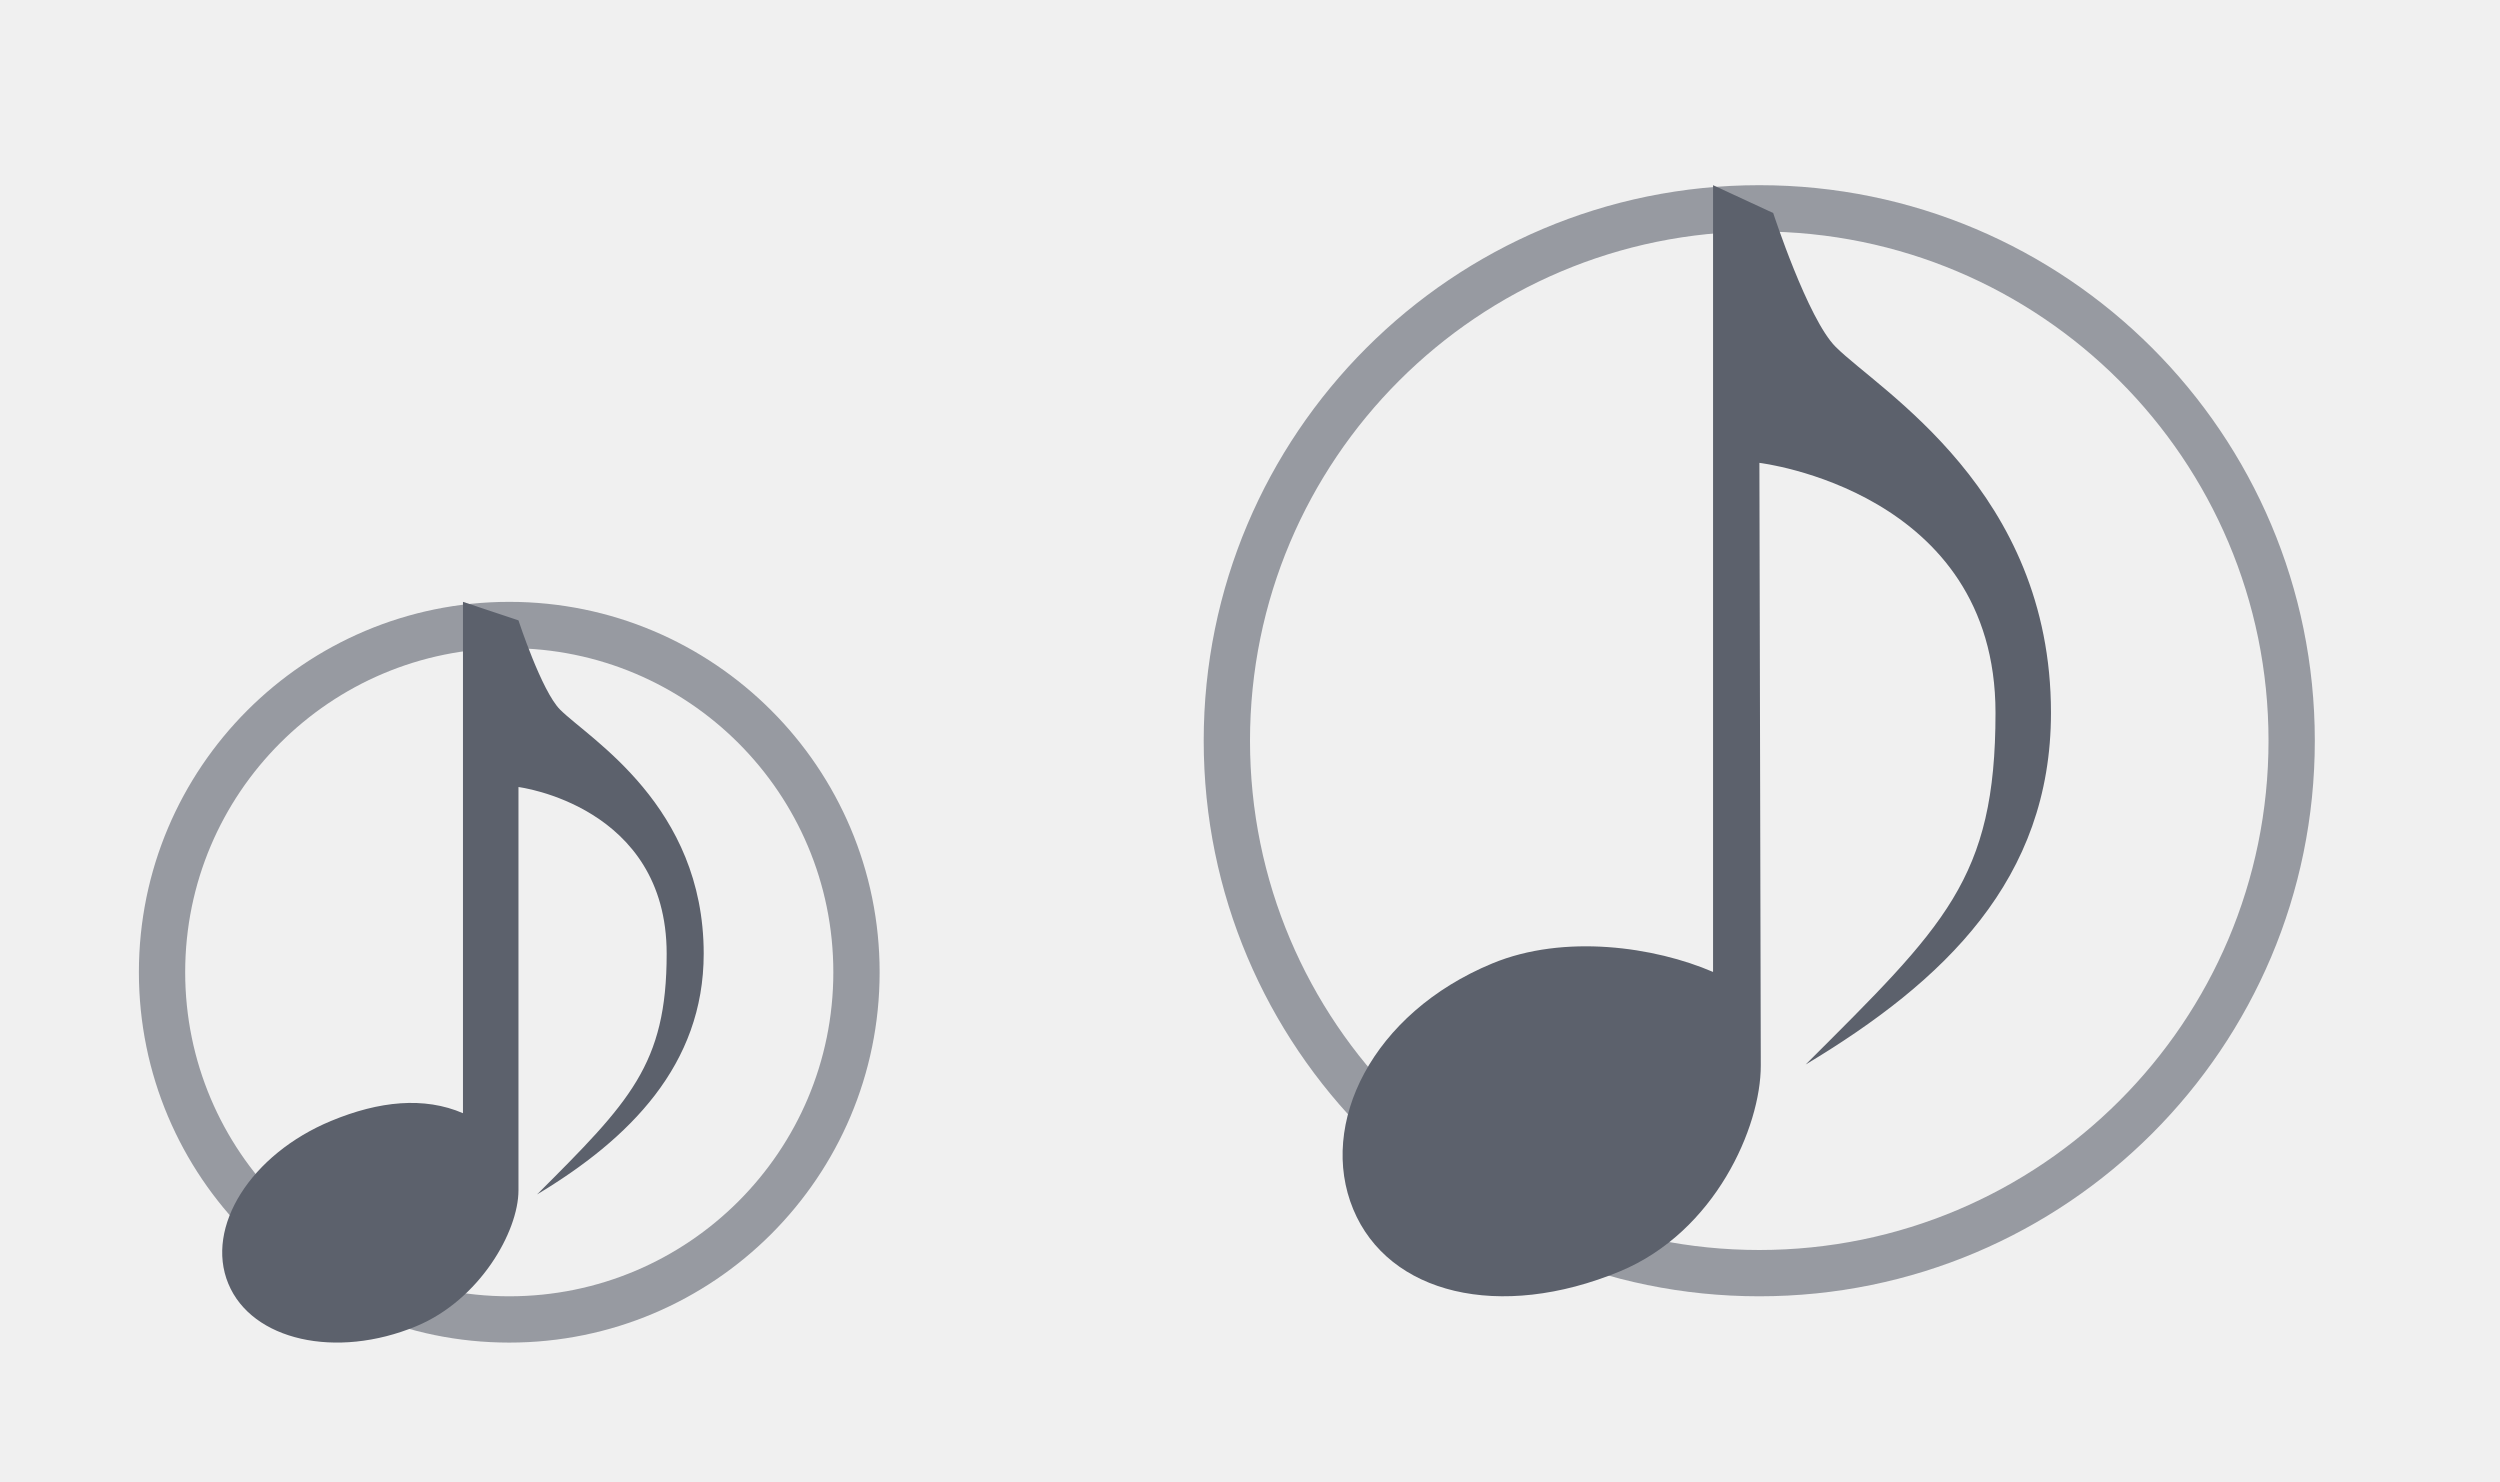
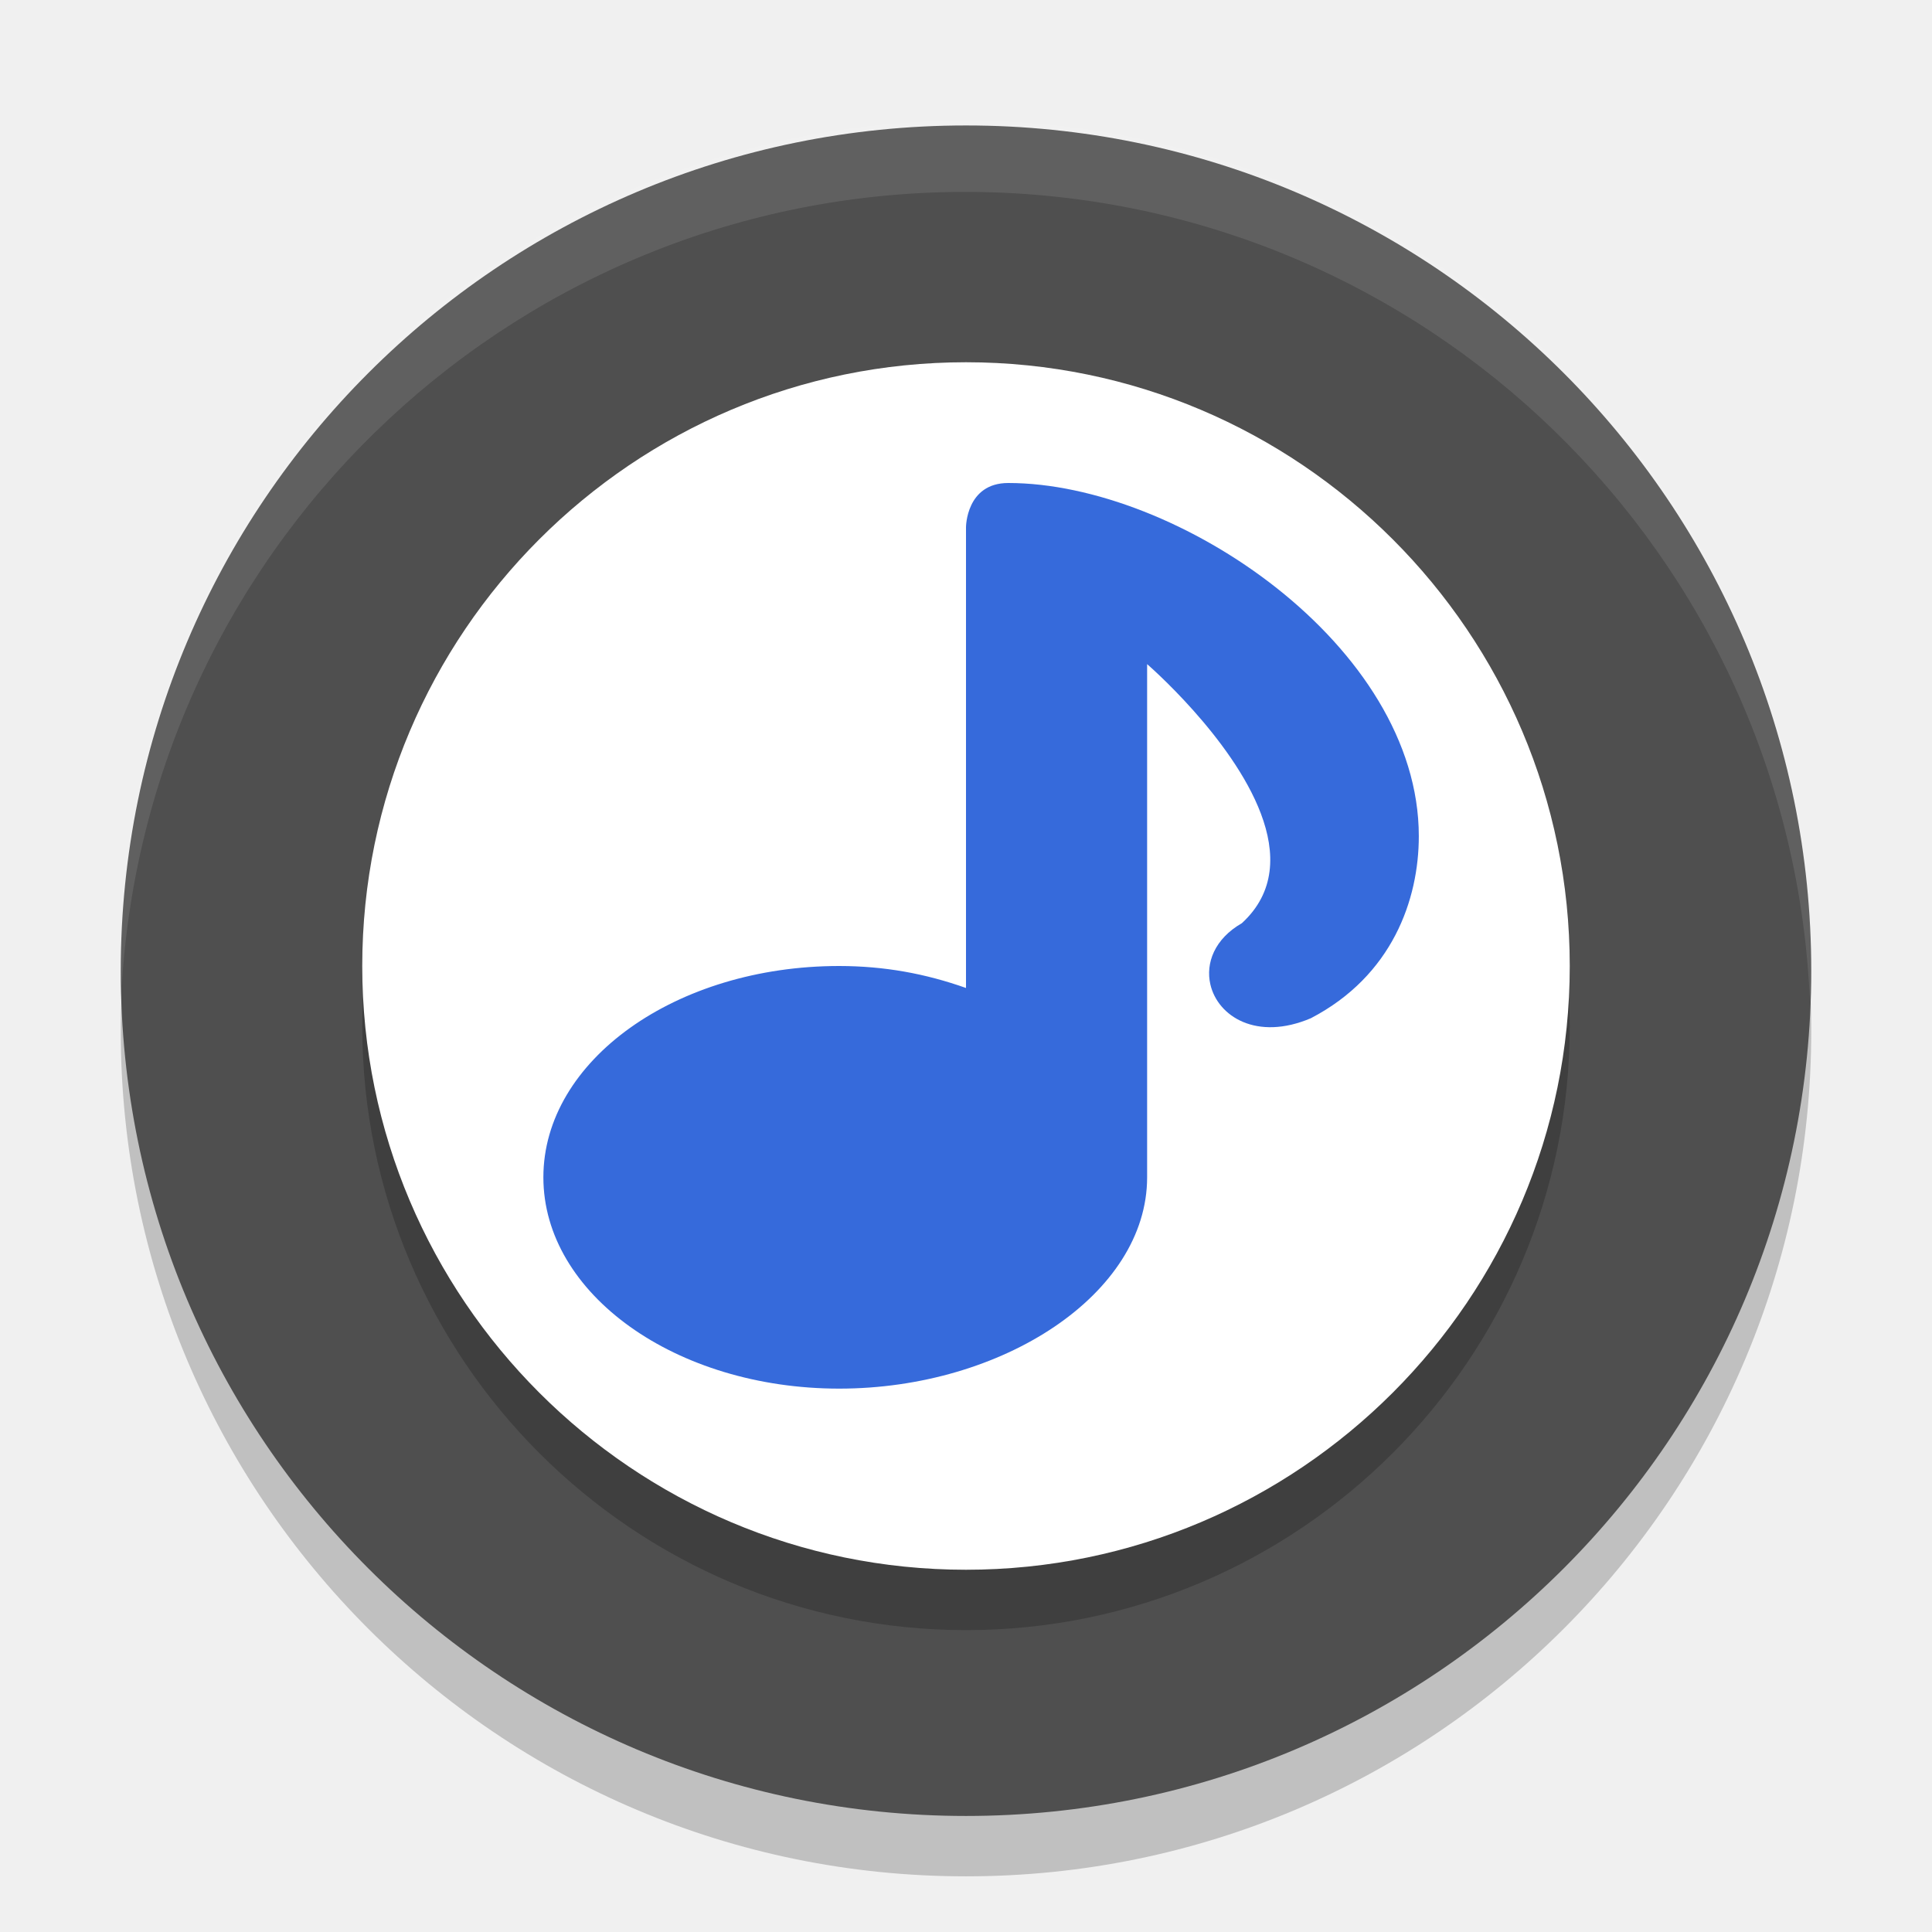
- <svg xmlns="http://www.w3.org/2000/svg" version="1.1" id="svg2" viewBox="0 0 54 32">
-   <defs id="defs3051">
-     <style id="current-color-scheme" type="text/css">.ColorScheme-Text{color:#5c616c}</style>
-   </defs>
-   <g id="22-22-cantata">
-     <path id="path7" class="ColorScheme-Text" d="M11 13a8 8 0 0 0-8 8 8 8 0 0 0 8 8 8 8 0 0 0 8-8 8 8 0 0 0-8-8zm0 1a7 7 0 0 1 7 7 7 7 0 0 1-7 7 7 7 0 0 1-7-7 7 7 0 0 1 7-7z" fill="currentColor" fill-opacity=".6" stroke="none" />
-     <path id="path9" class="ColorScheme-Text" d="M10 13v11.045c-.837-.361-1.81-.264-2.846.166-1.734.718-2.73 2.293-2.222 3.517.506 1.225 2.325 1.637 4.06.918 1.369-.568 2.207-2.045 2.207-2.935V17s3.201.4 3.201 3.6c0 2.4-.8 3.2-2.8 5.2 2-1.2 3.6-2.8 3.6-5.2 0-3.2-2.47-4.64-3.102-5.272-.4-.4-.899-1.928-.899-1.928L10 13z" fill="currentColor" fill-opacity="1" stroke="none" />
-     <path id="path11" d="M0 10v22h22V10H0z" opacity="1" fill="none" />
+ <svg xmlns="http://www.w3.org/2000/svg" width="32" height="32" version="1">
+   <g id="22-22-cantata" transform="translate(32,10)">
+     <rect style="opacity:0.001" width="22" height="22" x="0" y="0" rx=".582" ry=".688" />
+     <path style="fill:#cfd8dc" d="M 10.811,2.981 A 8,8 0 0 0 3,11.024 8,8 0 0 0 19,11.024 8,8 0 0 0 10.811,2.981 Z M 11,4.979 c 3.308,0 6,2.692 6,6 0,3.308 -2.692,6 -6,6 -3.308,0 -6,-2.692 -6,-6 0,-3.308 2.692,-6 6,-6 z m 0.4,1 C 11,5.979 11,6.397 11,6.397 v 4.789 c -0.385,-0.136 -0.671,-0.206 -1.1,-0.207 -1.546,0 -2.9,0.895 -2.9,2 0,1.105 1.454,2 3,2 1.546,0 3,-0.895 3,-2 V 7.979 c 0,0 2.267,1.159 1.324,2.023 -0.259,0.149 -0.344,0.378 -0.299,0.578 0.069,0.304 0.44,0.539 0.953,0.32 C 15.75,10.499 16,9.778 16,9.178 c 0,-1.8 -3,-3.199 -4.6,-3.199 z" />
  </g>
  <g id="cantata">
-     <path id="path13" class="ColorScheme-Text" d="M38 4a12 12 0 0 0-12 12 12 12 0 0 0 12 12 12 12 0 0 0 12-12A12 12 0 0 0 38 4zm0 1a11 11 0 0 1 11 11 11 11 0 0 1-11 11 11 11 0 0 1-11-11A11 11 0 0 1 38 5z" fill="currentColor" fill-opacity=".6" stroke="none" />
-     <path id="path15" class="ColorScheme-Text" d="M37.002 4v16.994c-1.256-.542-3.214-.828-4.768-.184-2.602 1.077-3.765 3.472-3.005 5.308.76 1.836 3.159 2.42 5.762 1.343 2.053-.852 3.045-3.114 3.042-4.448l-.03-13.015s5.1.599 5.1 5.397c0 3.599-1.1 4.6-4.1 7.598 3-1.8 5.298-4 5.298-7.598 0-4.798-3.704-6.956-4.652-7.904-.6-.6-1.348-2.89-1.348-2.89z" fill="currentColor" fill-opacity="1" stroke="none" />
-     <path id="path18" d="M22 0v32h32V0H22z" opacity="1" fill="none" />
+     <rect width="32" height="32" x="0" y="0" style="opacity:0.001" />
+     <g>
+       <path style="opacity:0.2" d="m 30,17.078 a 14,14 0 1 0 -28,0 14,14 0 0 0 28,0" />
+       <path style="fill:#4f4f4f" d="m 30,16.078 a 14,14 0 1 0 -28,0 14,14 0 0 0 28,0" />
+       <path style="opacity:0.2" d="m 6,17 c 0,5.514 4.486,10 10,10 5.514,0 10,-4.486 10,-10 0,-5.514 -4.486,-10 -10,-10 -5.514,0 -10,4.486 -10,10 z" />
+       <path style="fill:#ffffff" d="m 6,16 c 0,5.514 4.486,10 10,10 C 21.514,26 26,21.514 26,16 26,10.486 21.514,6 16,6 10.486,6 6,10.486 6,16 Z" />
+       <path style="fill:#366adb" d="m 16,8.733 v 7.631 c -0.673,-0.238 -1.349,-0.363 -2.1,-0.364 -2.706,0 -4.9,1.567 -4.9,3.5 0,1.933 2.194,3.5 4.9,3.5 2.706,0 5.1,-1.567 5.1,-3.5 V 11 c 0,0 1.409,1.216 1.885,2.478 0.243,0.645 0.242,1.301 -0.316,1.813 -0.453,0.26 -0.602,0.662 -0.522,1.012 0.121,0.531 0.767,0.944 1.665,0.562 1.349,-0.703 1.788,-1.965 1.788,-3.015 0,-3.15 -3.999,-5.85 -6.8,-5.85 -0.7,0 -0.7,0.733 -0.7,0.733 z" />
+       <path style="opacity:0.1;fill:#ffffff" d="M 15.67,2.004 A 14,14 0 0 0 2,16.078 14,14 0 0 0 2.016,16.34 14,14 0 0 1 29.98,16.627 14,14 0 0 0 30,16.078 14,14 0 0 0 15.67,2.004 Z" />
+     </g>
  </g>
</svg>
